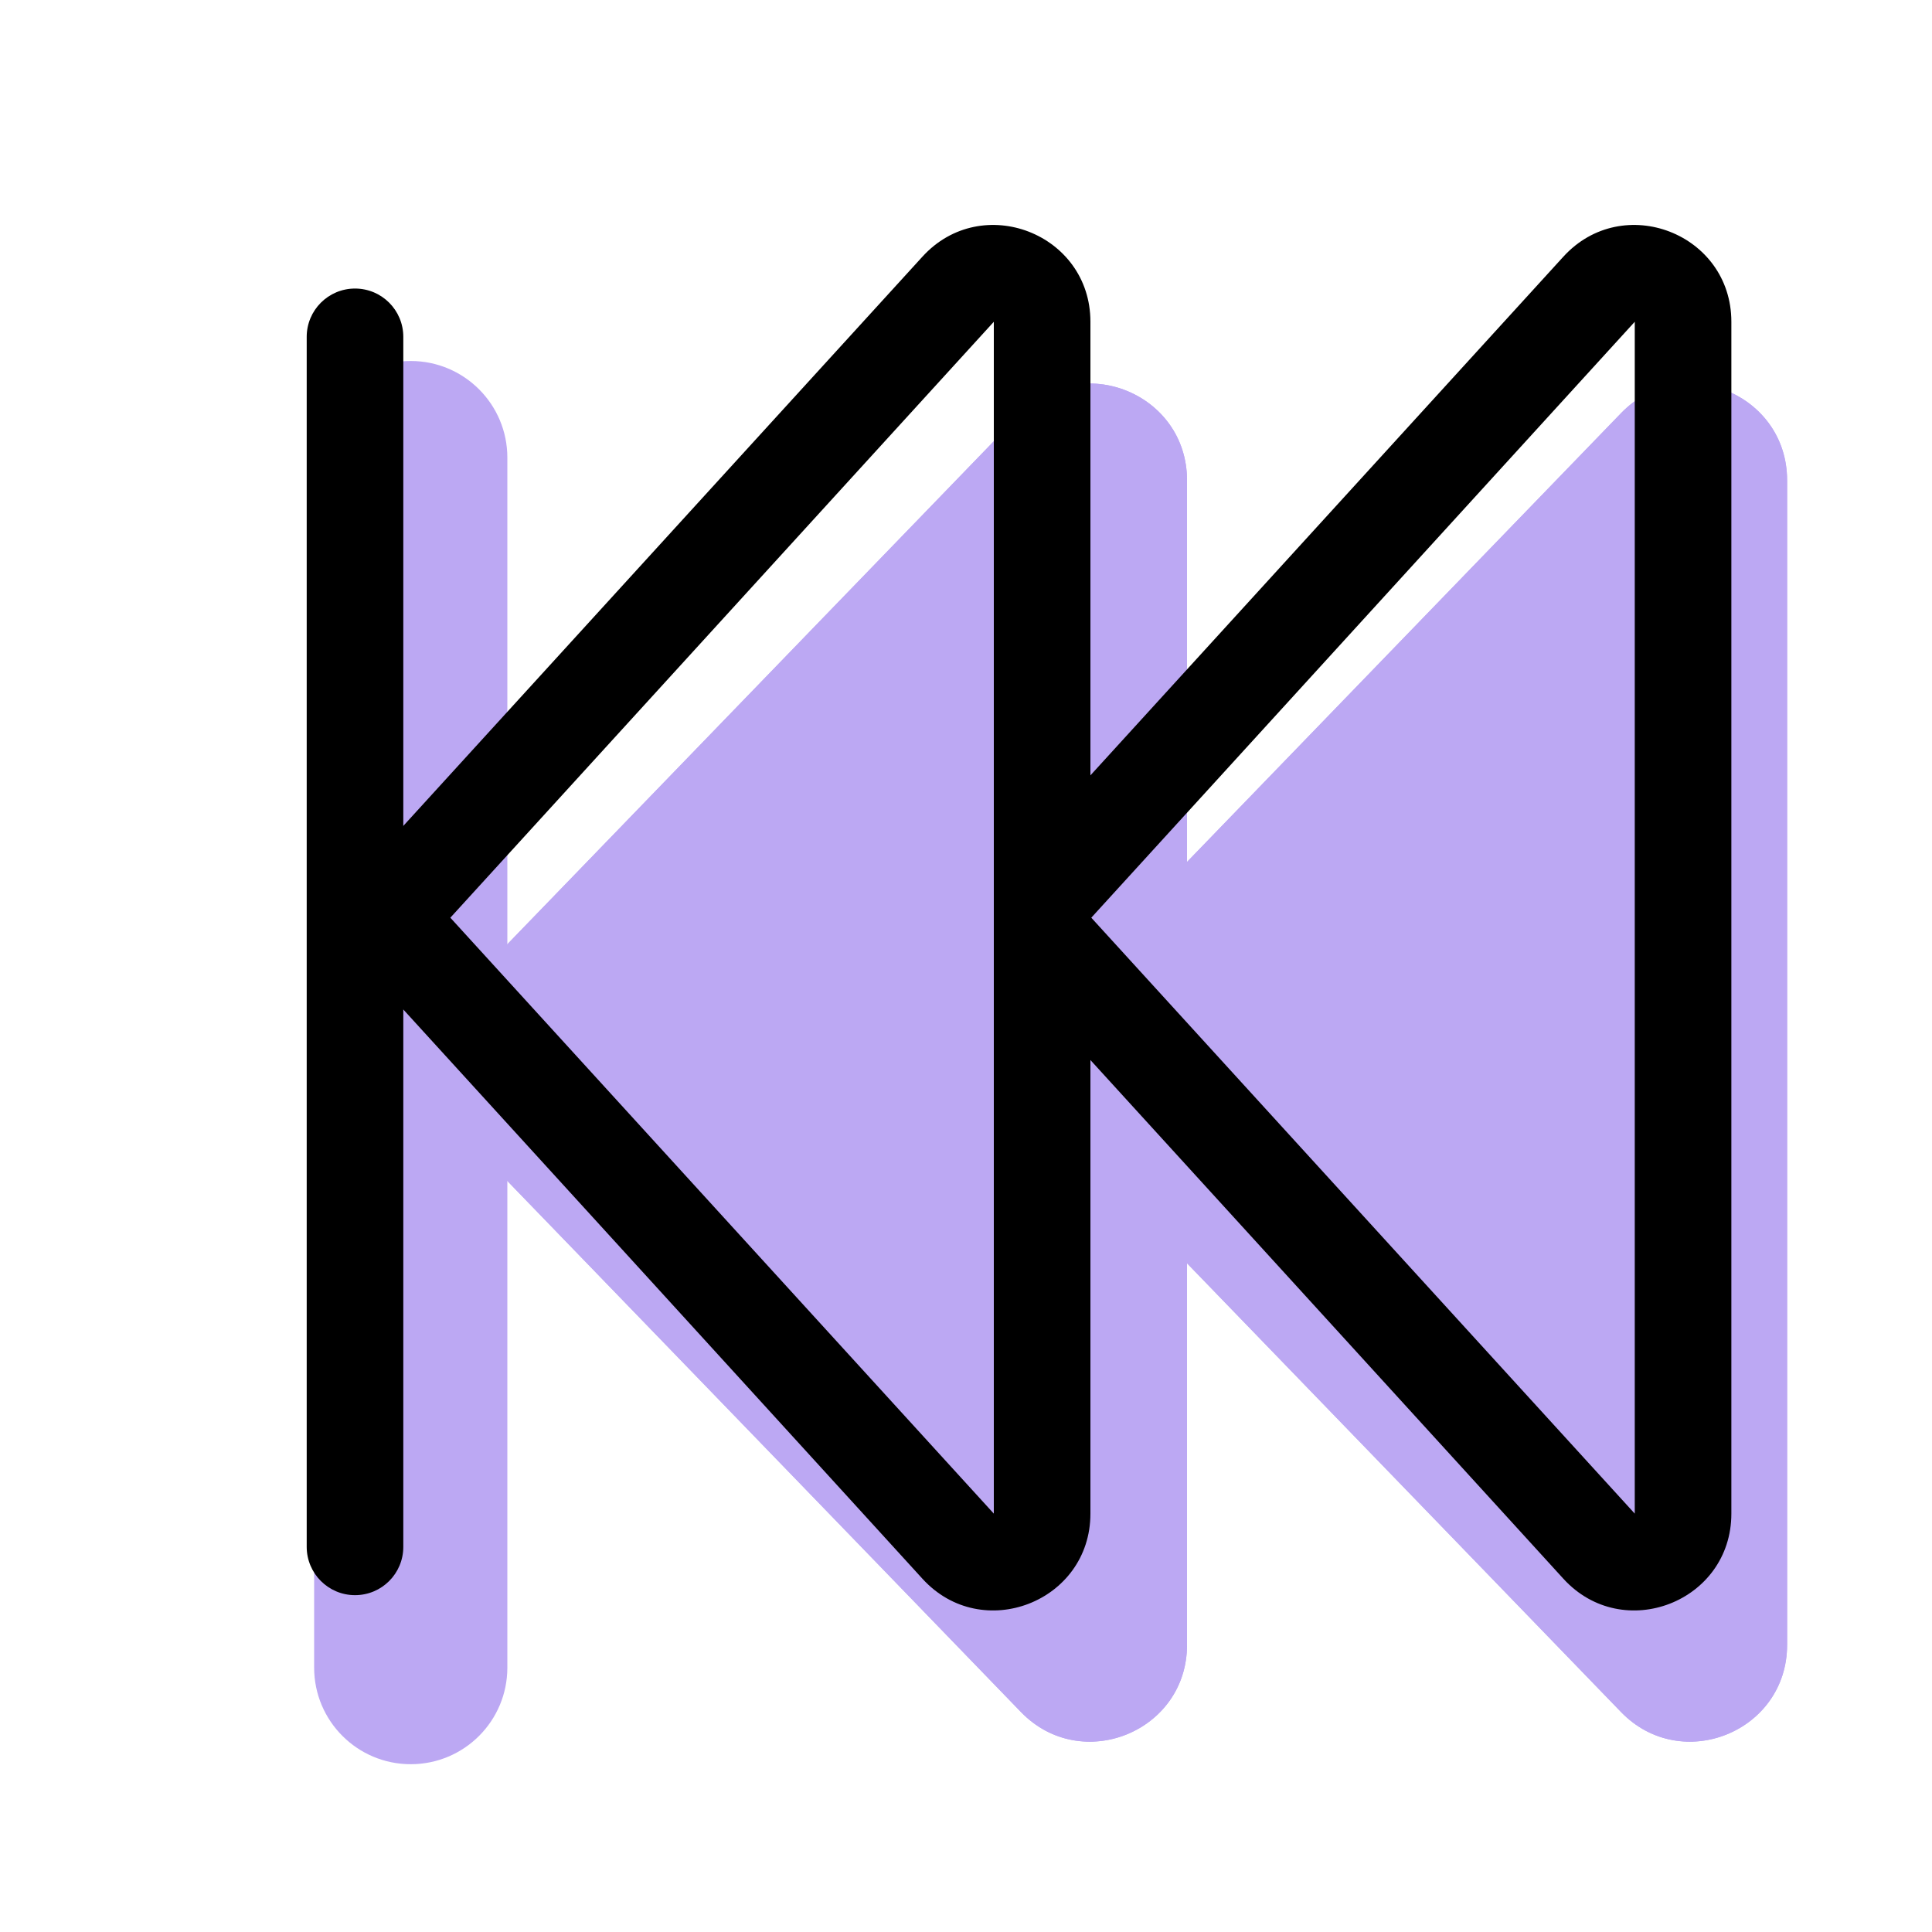
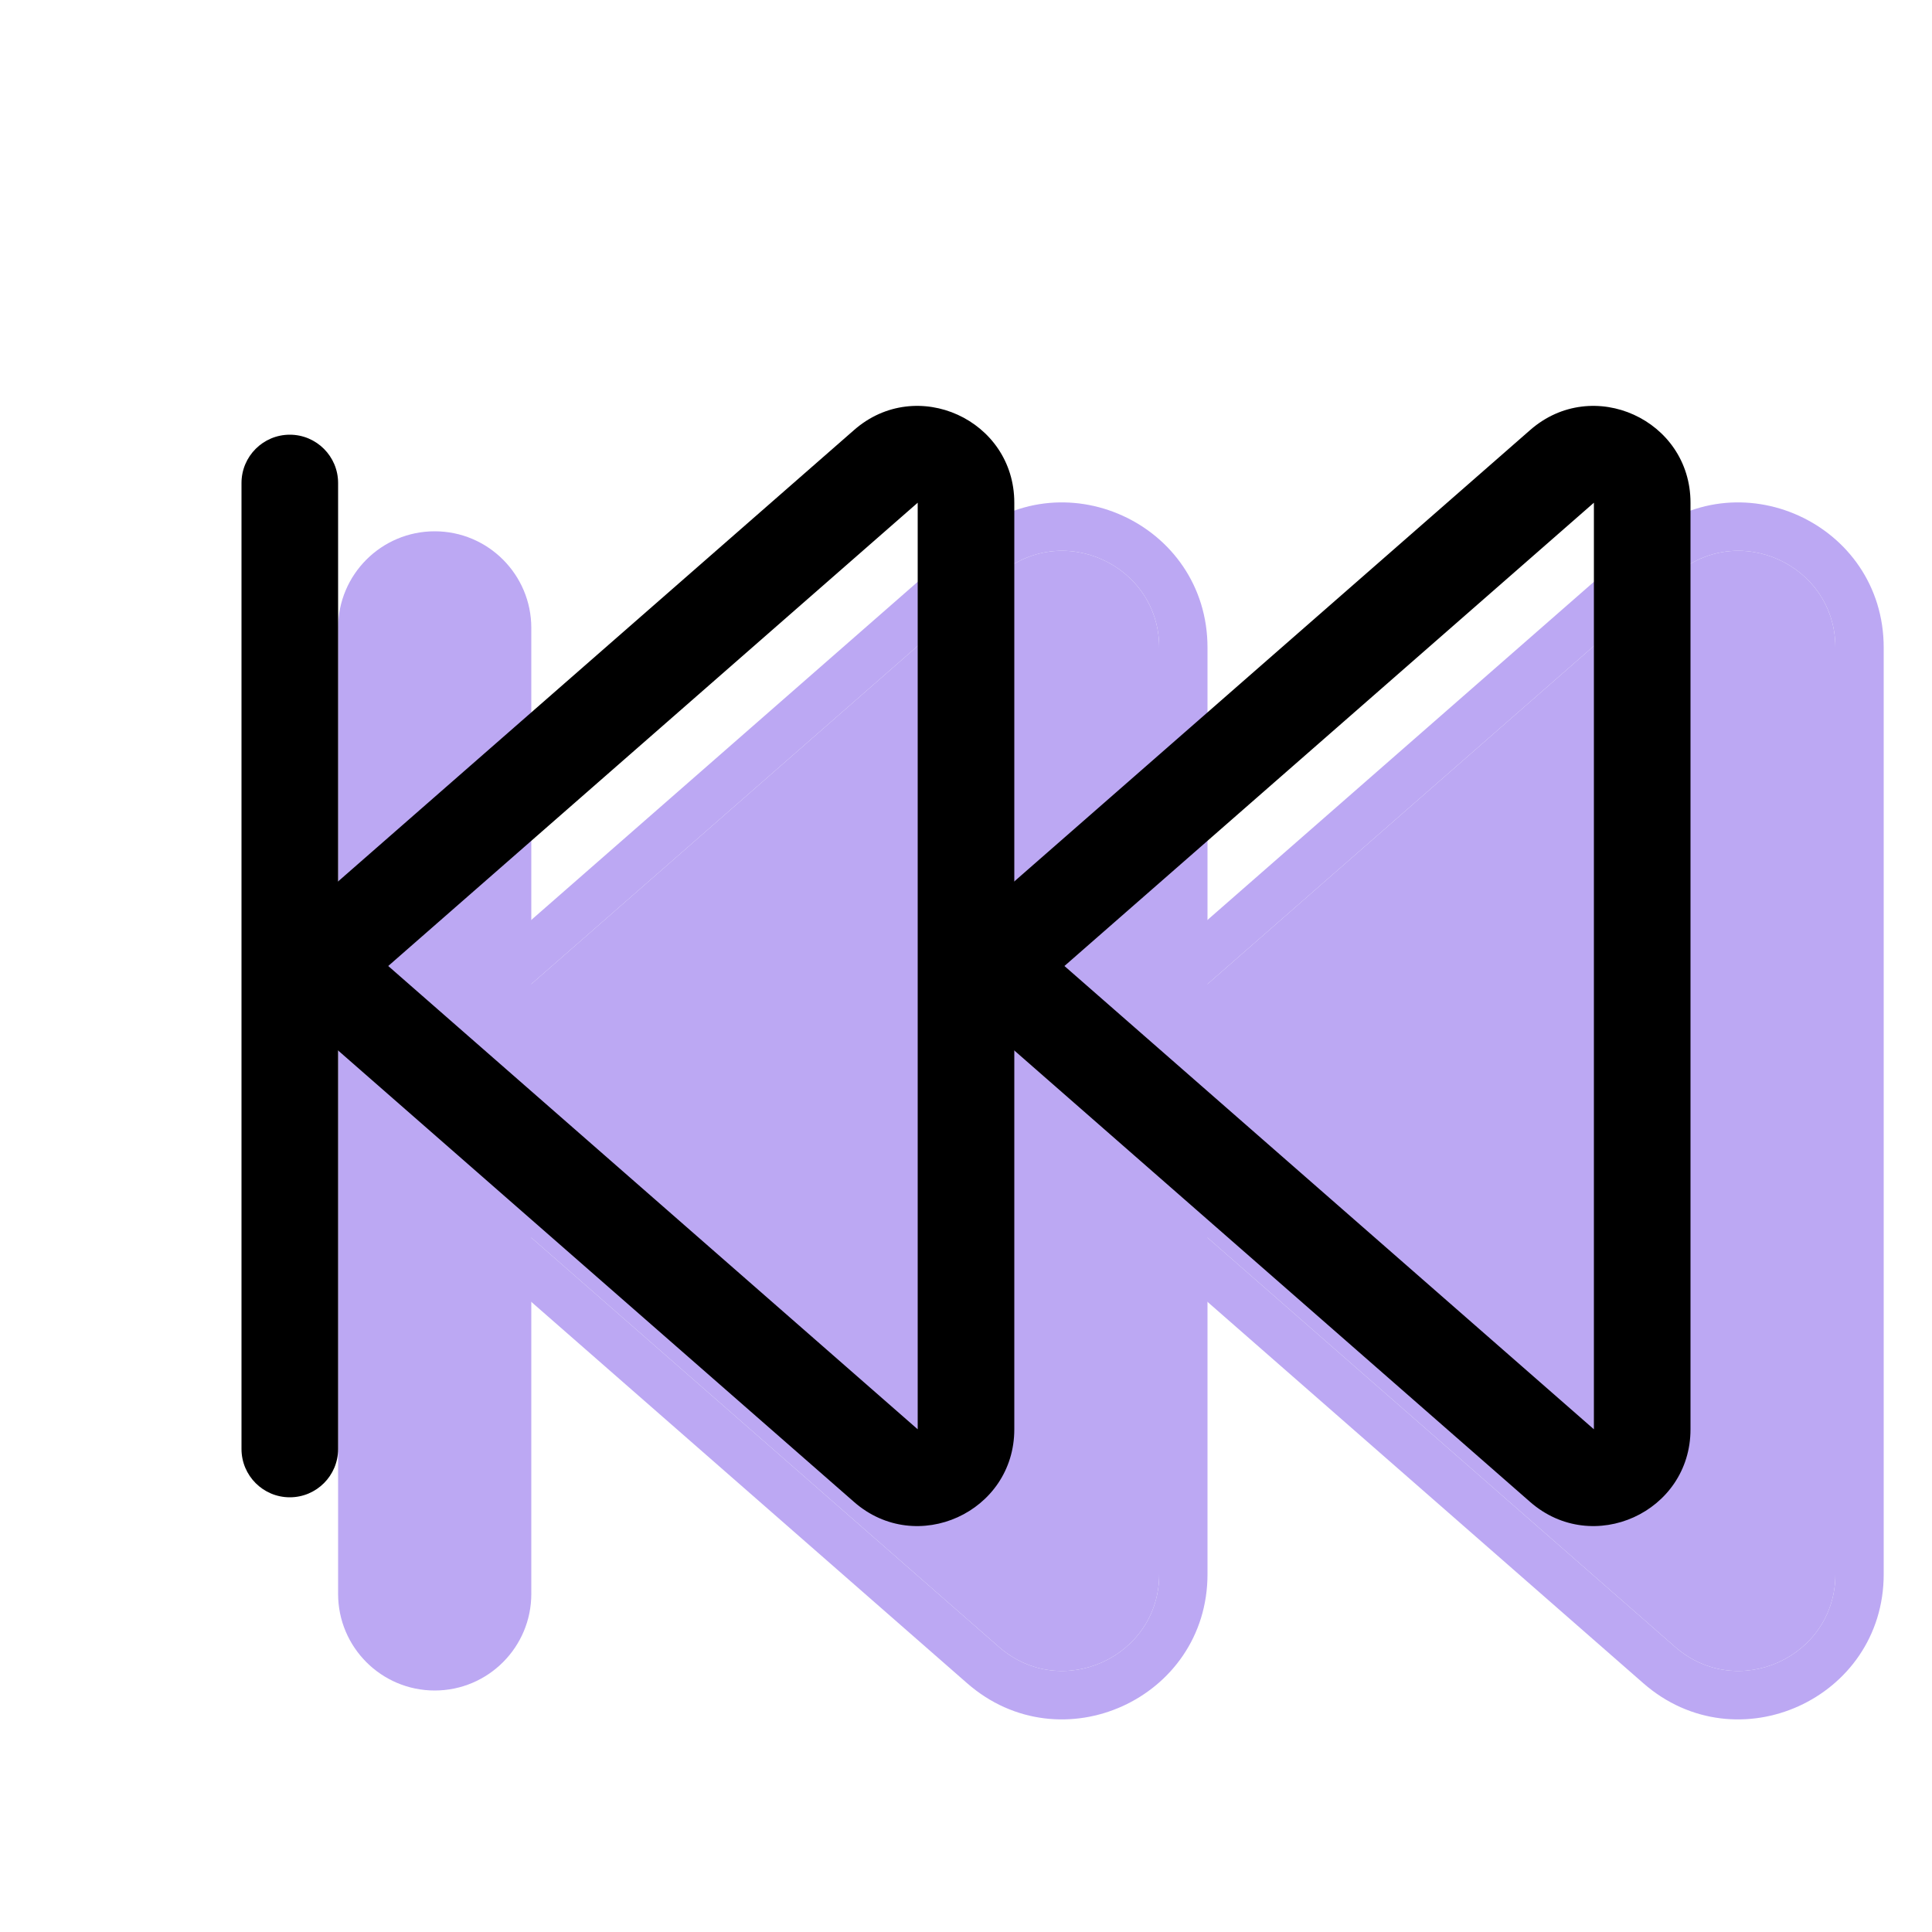
<svg xmlns="http://www.w3.org/2000/svg" width="20" height="20" viewBox="0 0 20 20" fill="none">
  <g opacity="0.8">
-     <path d="M10.951 10.305C10.576 10.693 10.576 11.308 10.951 11.695L16.781 17.723C17.406 18.369 18.5 17.927 18.5 17.028V4.972C18.5 4.073 17.406 3.631 16.781 4.277L10.951 10.305Z" fill="#AB92F0" />
-     <path fill-rule="evenodd" clip-rule="evenodd" d="M13.061 11L16.5 7.445V14.555L13.061 11ZM10.951 11.695C10.576 11.308 10.576 10.693 10.951 10.305L16.781 4.277C17.406 3.631 18.5 4.073 18.5 4.972V17.028C18.5 17.927 17.406 18.369 16.781 17.723L10.951 11.695Z" fill="#AB92F0" />
-     <path d="M4.739 10.305C4.364 10.693 4.364 11.308 4.739 11.695L10.569 17.723C11.194 18.369 12.288 17.927 12.288 17.028V4.972C12.288 4.073 11.194 3.631 10.569 4.277L4.739 10.305Z" fill="#AB92F0" />
-     <path fill-rule="evenodd" clip-rule="evenodd" d="M6.849 11L10.288 7.445V14.555L6.849 11ZM4.739 11.695C4.364 11.308 4.364 10.693 4.739 10.305L10.569 4.277C11.194 3.631 12.288 4.073 12.288 4.972V17.028C12.288 17.927 11.194 18.369 10.569 17.723L4.739 11.695Z" fill="#AB92F0" />
-     <path fill-rule="evenodd" clip-rule="evenodd" d="M4.252 3.737C3.7 3.737 3.252 4.185 3.252 4.737L3.252 17.263C3.252 17.816 3.7 18.263 4.252 18.263C4.804 18.263 5.252 17.816 5.252 17.263L5.252 4.737C5.252 4.185 4.804 3.737 4.252 3.737Z" fill="#AB92F0" />
+     <path d="M11.86 10.747C11.405 11.146 11.405 11.854 11.86 12.252L17.341 17.049C17.988 17.614 19 17.155 19 16.296V6.704C19 5.845 17.988 5.385 17.341 5.951L11.86 10.747Z" fill="#AB92F0" />
+     <path fill-rule="evenodd" clip-rule="evenodd" d="M11.531 12.629L17.012 17.425C17.982 18.274 19.5 17.585 19.5 16.296V6.704C19.5 5.415 17.982 4.726 17.012 5.575L11.531 10.371C10.848 10.969 10.848 12.031 11.531 12.629ZM11.86 12.252C11.405 11.854 11.405 11.146 11.86 10.747L17.341 5.951C17.988 5.385 19 5.845 19 6.704V16.296C19 17.155 17.988 17.614 17.341 17.049L11.86 12.252Z" fill="#AB92F0" />
+     <path d="M4.86 10.747C4.405 11.146 4.405 11.854 4.86 12.252L10.341 17.049C10.988 17.614 12 17.155 12 16.296V6.704C12 5.845 10.988 5.385 10.341 5.951L4.86 10.747Z" fill="#AB92F0" />
+     <path fill-rule="evenodd" clip-rule="evenodd" d="M4.531 12.629L10.012 17.425C10.982 18.274 12.5 17.585 12.5 16.296V6.704C12.5 5.415 10.982 4.726 10.012 5.575L4.531 10.371C3.848 10.969 3.848 12.031 4.531 12.629ZM4.86 12.252C4.405 11.854 4.405 11.146 4.86 10.747L10.341 5.951C10.988 5.385 12 5.845 12 6.704V16.296C12 17.155 10.988 17.614 10.341 17.049L4.86 12.252Z" fill="#AB92F0" />
+     <path fill-rule="evenodd" clip-rule="evenodd" d="M4.5 5.5C3.948 5.5 3.5 5.948 3.5 6.5L3.5 16.5C3.5 17.052 3.948 17.5 4.5 17.5C5.052 17.5 5.5 17.052 5.5 16.5L5.5 6.5C5.5 5.948 5.052 5.5 4.5 5.5Z" fill="#AB92F0" />
  </g>
-   <path fill-rule="evenodd" clip-rule="evenodd" d="M16.923 15.669L11.297 9.5L16.923 3.331V15.669ZM10.559 10.174C10.21 9.792 10.21 9.208 10.559 8.826L16.184 2.657C16.8 1.982 17.923 2.417 17.923 3.331V15.669C17.923 16.583 16.8 17.018 16.184 16.343L10.559 10.174Z" fill="black" />
-   <path fill-rule="evenodd" clip-rule="evenodd" d="M10.288 15.669L4.662 9.5L10.288 3.331V15.669ZM3.923 10.174C3.575 9.792 3.575 9.208 3.923 8.826L9.549 2.657C10.164 1.982 11.288 2.417 11.288 3.331V15.669C11.288 16.583 10.164 17.018 9.549 16.343L3.923 10.174Z" fill="black" />
-   <path fill-rule="evenodd" clip-rule="evenodd" d="M3.675 2.987C3.399 2.987 3.175 3.211 3.175 3.487L3.175 16.013C3.175 16.289 3.399 16.513 3.675 16.513C3.952 16.513 4.175 16.289 4.175 16.013L4.175 3.487C4.175 3.211 3.952 2.987 3.675 2.987Z" fill="black" />
+   <path fill-rule="evenodd" clip-rule="evenodd" d="M16.5 14.796L11.019 10L16.5 5.204L16.5 14.796ZM10.36 10.752C9.905 10.354 9.905 9.646 10.36 9.247L15.841 4.451C16.488 3.885 17.5 4.345 17.5 5.204V14.796C17.5 15.655 16.488 16.114 15.841 15.549L10.36 10.752Z" fill="black" />
+   <path fill-rule="evenodd" clip-rule="evenodd" d="M9.5 14.796L4.019 10L9.5 5.204L9.5 14.796ZM3.36 10.752C2.905 10.354 2.905 9.646 3.36 9.247L8.842 4.451C9.488 3.885 10.5 4.345 10.5 5.204V14.796C10.5 15.655 9.488 16.114 8.842 15.549L3.36 10.752Z" fill="black" />
+   <path fill-rule="evenodd" clip-rule="evenodd" d="M3 4.5C2.724 4.5 2.5 4.724 2.5 5L2.5 15C2.5 15.276 2.724 15.5 3 15.5C3.276 15.5 3.5 15.276 3.5 15L3.5 5C3.5 4.724 3.276 4.5 3 4.5Z" fill="black" />
</svg>
